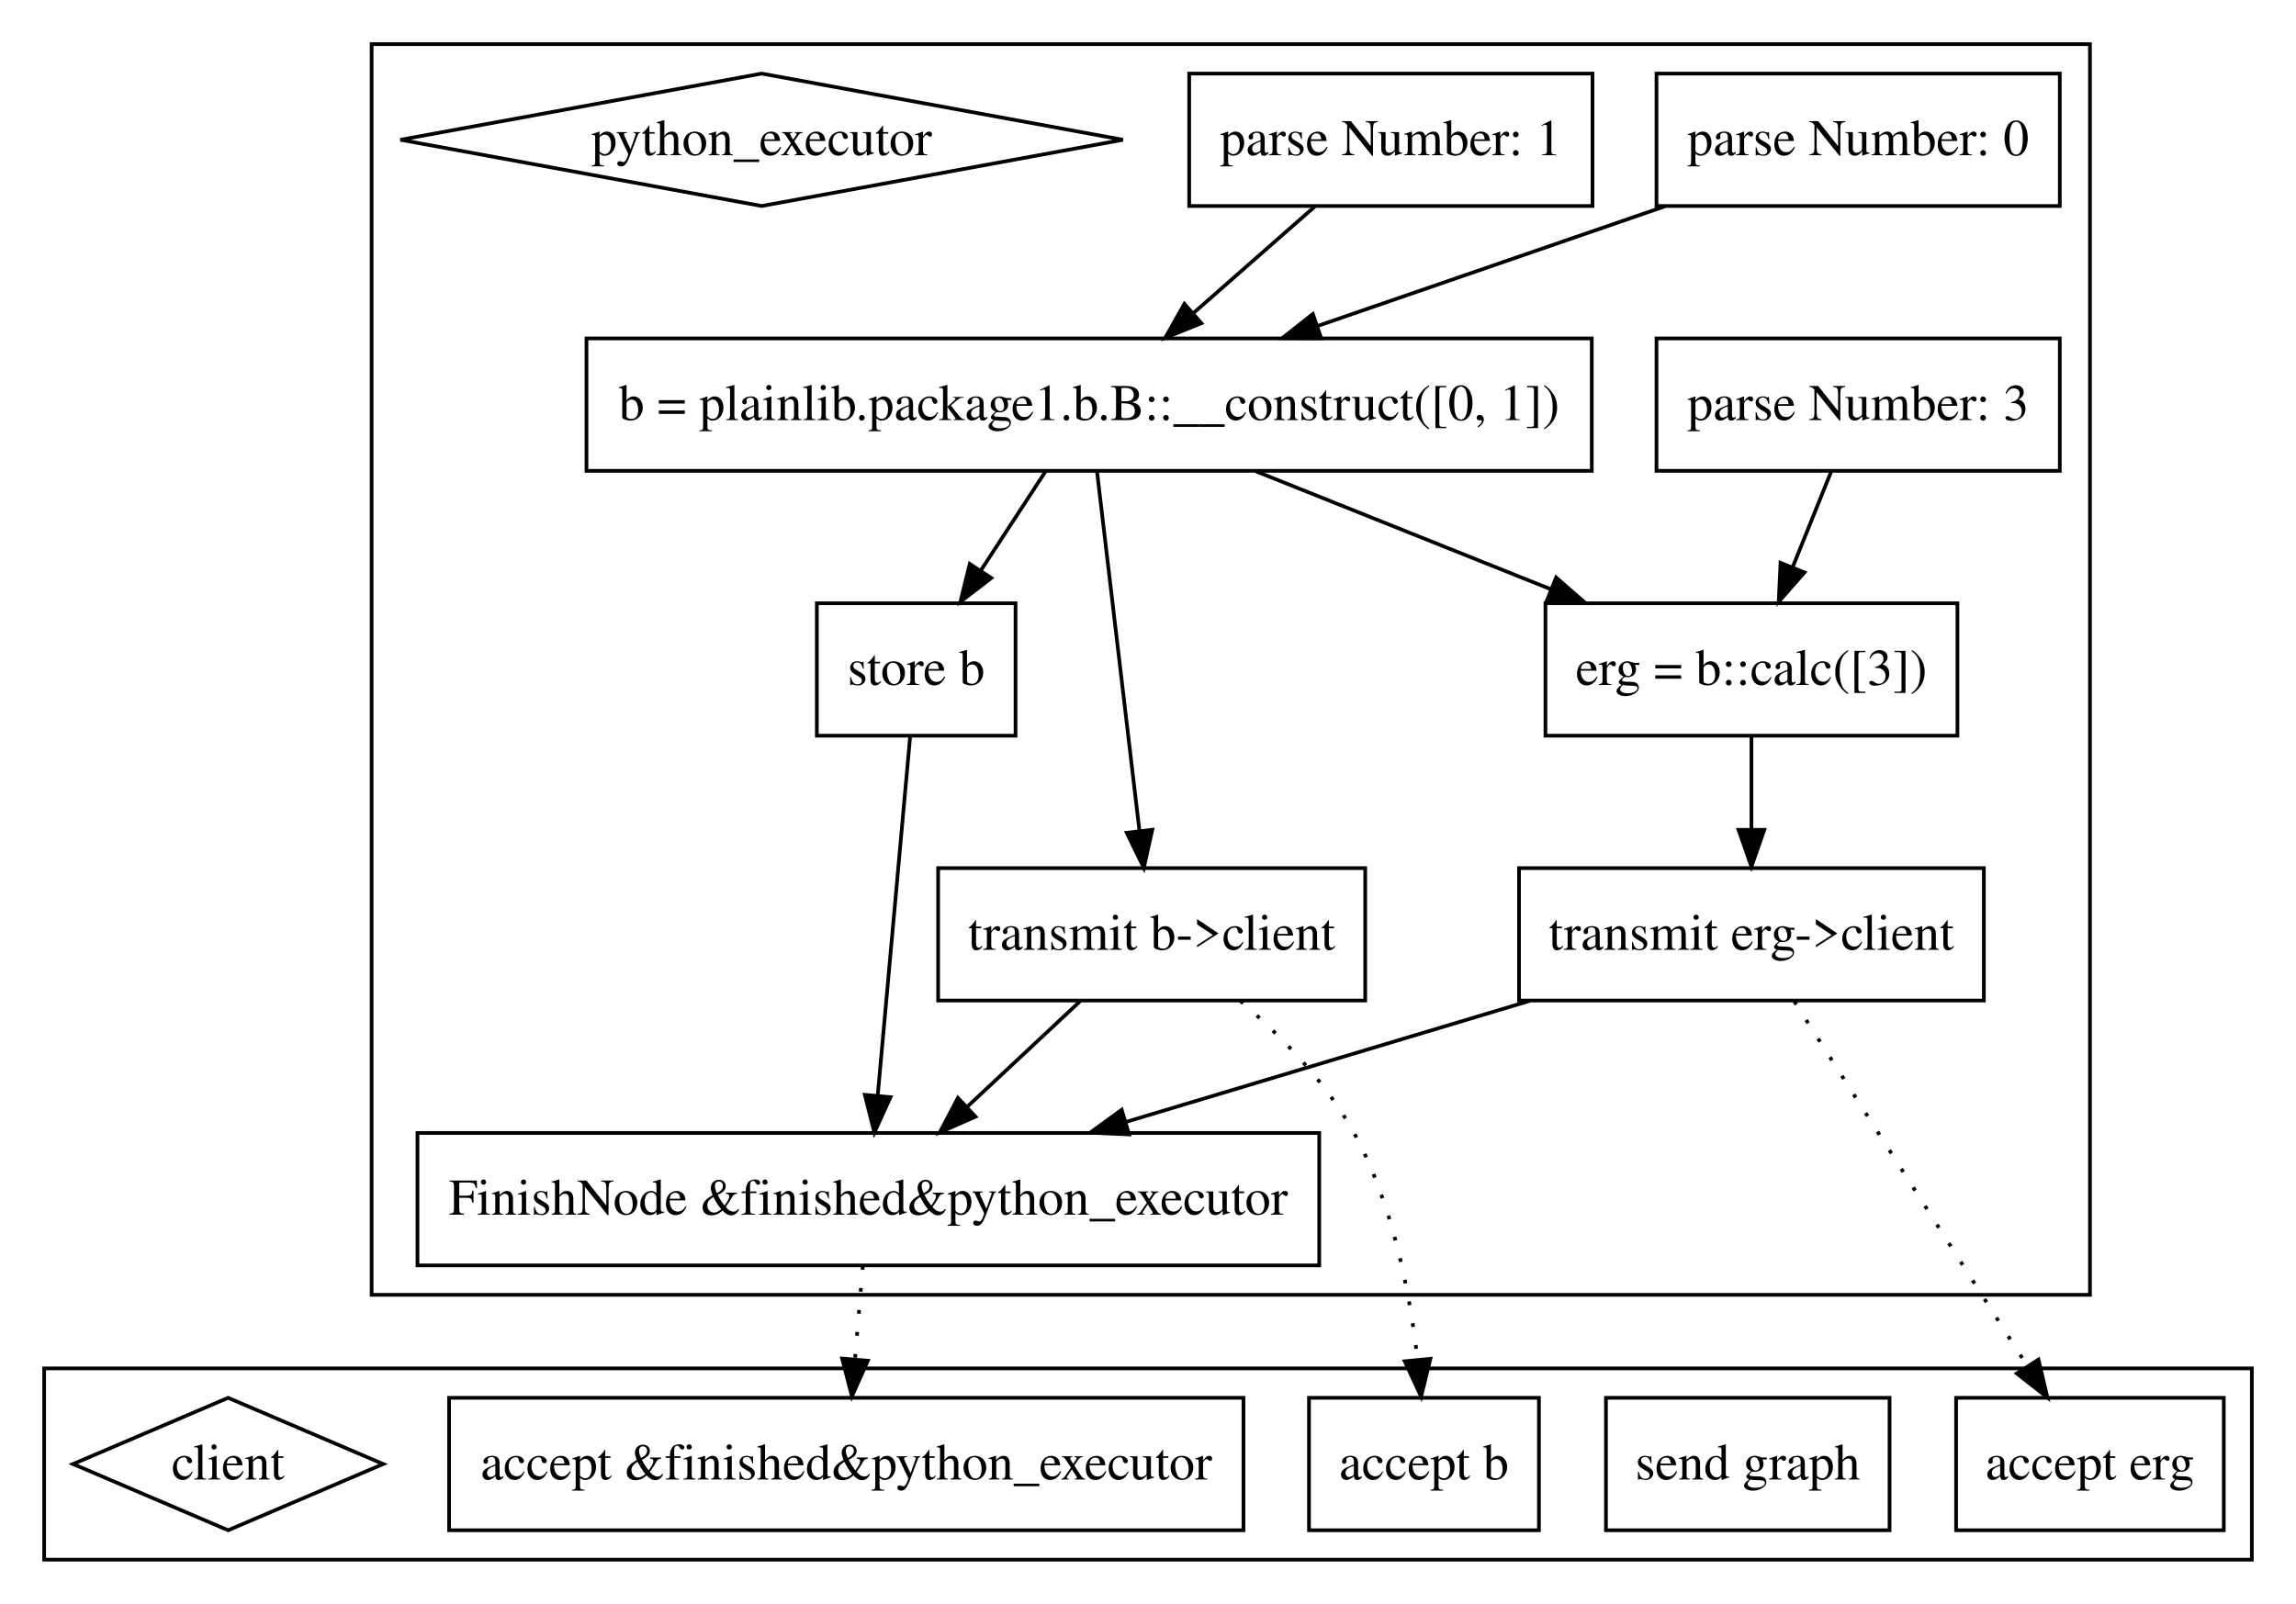
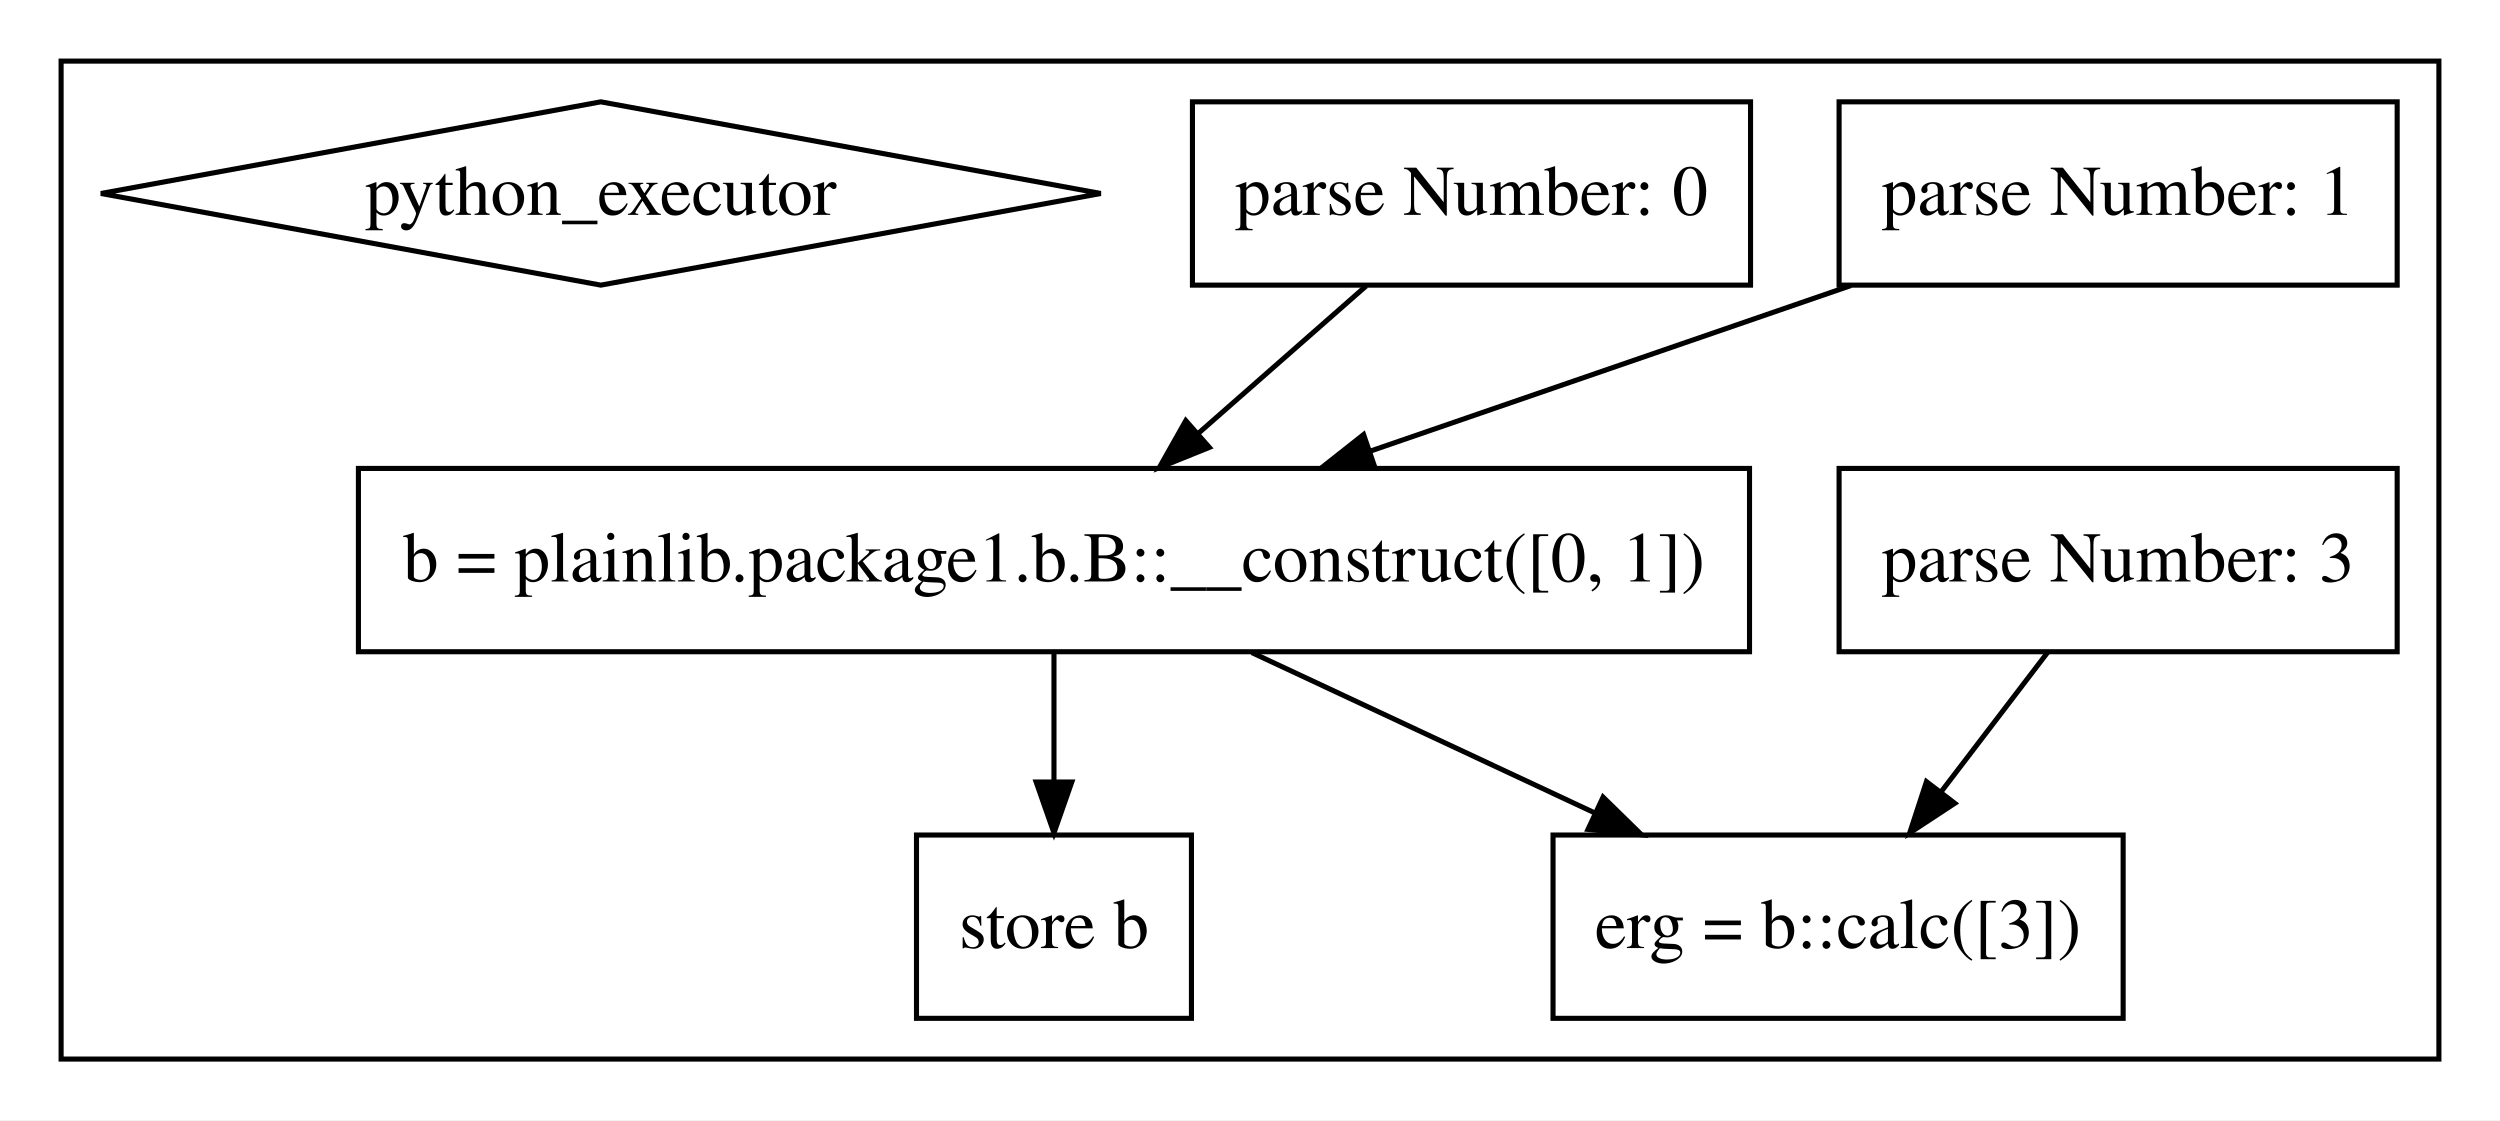
- <svg xmlns="http://www.w3.org/2000/svg" width="624pt" height="436pt" viewBox="0.00 0.00 624.00 436.00">
-   <g id="graph0" class="graph" transform="scale(1 1) rotate(0) translate(4 432)">
-     <polygon fill="#ffffff" stroke="transparent" points="-4,4 -4,-432 620,-432 620,4 -4,4" />
+ <svg xmlns="http://www.w3.org/2000/svg" width="491pt" height="220pt" viewBox="0.00 0.00 491.00 220.00">
+   <g id="graph0" class="graph" transform="scale(1 1) rotate(0) translate(4 216)">
+     <polygon fill="#ffffff" stroke="transparent" points="-4,4 -4,-216 487,-216 487,4 -4,4" />
    <g id="clust1" class="cluster">
-       <polygon fill="none" stroke="#000000" points="97,-80 97,-420 564,-420 564,-80 97,-80" />
-     </g>
-     <g id="clust2" class="cluster">
-       <polygon fill="none" stroke="#000000" points="8,-8 8,-60 608,-60 608,-8 8,-8" />
+       <polygon fill="none" stroke="#000000" points="8,-8 8,-204 475,-204 475,-8 8,-8" />
    </g>
    <g id="node1" class="node">
-       <polygon fill="none" stroke="#000000" points="367.037,-196 250.963,-196 250.963,-160 367.037,-160 367.037,-196" />
-       <text text-anchor="middle" x="309" y="-173.8" font-family="Times,serif" font-size="14.00" fill="#000000">transmit b-&gt;client</text>
+       <polygon fill="none" stroke="#000000" points="466.804,-196 357.196,-196 357.196,-160 466.804,-160 466.804,-196" />
+       <text text-anchor="middle" x="412" y="-173.8" font-family="Times,serif" font-size="14.00" fill="#000000">parse Number: 1</text>
    </g>
    <g id="node2" class="node">
-       <polygon fill="none" stroke="#000000" points="354.538,-124 109.462,-124 109.462,-88 354.538,-88 354.538,-124" />
-       <text text-anchor="middle" x="232" y="-101.8" font-family="Times,serif" font-size="14.00" fill="#000000">FinishNode &amp;finished&amp;python_executor</text>
+       <polygon fill="none" stroke="#000000" points="339.606,-124 66.394,-124 66.394,-88 339.606,-88 339.606,-124" />
+       <text text-anchor="middle" x="203" y="-101.8" font-family="Times,serif" font-size="14.00" fill="#000000">b = plainlib.package1.b.B::__construct([0, 1])</text>
    </g>
    <g id="edge1" class="edge">
-       <path fill="none" stroke="#000000" d="M289.57,-159.831C280.268,-151.134 268.98,-140.578 258.871,-131.126" />
-       <polygon fill="#000000" stroke="#000000" points="261.119,-128.436 251.424,-124.163 256.338,-133.549 261.119,-128.436" />
-     </g>
-     <g id="node11" class="node">
-       <polygon fill="none" stroke="#000000" points="414.246,-52 351.754,-52 351.754,-16 414.246,-16 414.246,-52" />
-       <text text-anchor="middle" x="383" y="-29.8" font-family="Times,serif" font-size="14.00" fill="#000000">accept b</text>
-     </g>
-     <g id="edge12" class="edge">
-       <path fill="none" stroke="#000000" stroke-dasharray="1,5" d="M333.101,-159.914C344.133,-150.402 356.411,-137.847 364,-124 374.393,-105.035 379.107,-80.95 381.242,-62.468" />
-       <polygon fill="#000000" stroke="#000000" points="384.745,-62.606 382.225,-52.316 377.778,-61.932 384.745,-62.606" />
-     </g>
-     <g id="node14" class="node">
-       <polygon fill="none" stroke="#000000" points="333.946,-52 118.054,-52 118.054,-16 333.946,-16 333.946,-52" />
-       <text text-anchor="middle" x="226" y="-29.8" font-family="Times,serif" font-size="14.00" fill="#000000">accept &amp;finished&amp;python_executor</text>
-     </g>
-     <g id="edge13" class="edge">
-       <path fill="none" stroke="#000000" stroke-dasharray="1,5" d="M230.486,-87.831C229.844,-80.131 229.081,-70.974 228.368,-62.417" />
-       <polygon fill="#000000" stroke="#000000" points="231.853,-62.088 227.534,-52.413 224.877,-62.669 231.853,-62.088" />
+       <path fill="none" stroke="#000000" d="M359.53,-159.924C330.834,-150.039 295.111,-137.732 265.04,-127.373" />
+       <polygon fill="#000000" stroke="#000000" points="266.086,-124.031 255.491,-124.083 263.806,-130.649 266.086,-124.031" />
    </g>
    <g id="node3" class="node">
-       <polygon fill="none" stroke="#000000" points="272,-268 218,-268 218,-232 272,-232 272,-268" />
-       <text text-anchor="middle" x="245" y="-245.8" font-family="Times,serif" font-size="14.00" fill="#000000">store b</text>
+       <polygon fill="none" stroke="#000000" points="230,-52 176,-52 176,-16 230,-16 230,-52" />
+       <text text-anchor="middle" x="203" y="-29.8" font-family="Times,serif" font-size="14.00" fill="#000000">store b</text>
    </g>
-     <g id="edge10" class="edge">
-       <path fill="none" stroke="#000000" d="M243.353,-231.762C241.136,-207.201 237.168,-163.247 234.56,-134.354" />
-       <polygon fill="#000000" stroke="#000000" points="238.018,-133.734 233.633,-124.09 231.047,-134.364 238.018,-133.734" />
+     <g id="edge2" class="edge">
+       <path fill="none" stroke="#000000" d="M203,-87.831C203,-80.131 203,-70.974 203,-62.417" />
+       <polygon fill="#000000" stroke="#000000" points="206.5,-62.413 203,-52.413 199.5,-62.413 206.5,-62.413" />
+     </g>
+     <g id="node6" class="node">
+       <polygon fill="none" stroke="#000000" points="412.985,-52 301.015,-52 301.015,-16 412.985,-16 412.985,-52" />
+       <text text-anchor="middle" x="357" y="-29.8" font-family="Times,serif" font-size="14.00" fill="#000000">erg = b::calc([3])</text>
+     </g>
+     <g id="edge4" class="edge">
+       <path fill="none" stroke="#000000" d="M241.861,-87.831C262.274,-78.287 287.472,-66.507 309.086,-56.401" />
+       <polygon fill="#000000" stroke="#000000" points="310.842,-59.444 318.419,-52.038 307.877,-53.103 310.842,-59.444" />
    </g>
    <g id="node4" class="node">
-       <polygon fill="none" stroke="#000000" points="555.804,-340 446.196,-340 446.196,-304 555.804,-304 555.804,-340" />
-       <text text-anchor="middle" x="501" y="-317.8" font-family="Times,serif" font-size="14.00" fill="#000000">parse Number: 3</text>
+       <polygon fill="none" stroke="#000000" points="466.804,-124 357.196,-124 357.196,-88 466.804,-88 466.804,-124" />
+       <text text-anchor="middle" x="412" y="-101.8" font-family="Times,serif" font-size="14.00" fill="#000000">parse Number: 3</text>
+     </g>
+     <g id="edge3" class="edge">
+       <path fill="none" stroke="#000000" d="M398.121,-87.831C391.786,-79.539 384.162,-69.557 377.207,-60.453" />
+       <polygon fill="#000000" stroke="#000000" points="379.918,-58.235 371.066,-52.413 374.355,-62.485 379.918,-58.235" />
    </g>
    <g id="node5" class="node">
-       <polygon fill="none" stroke="#000000" points="527.985,-268 416.015,-268 416.015,-232 527.985,-232 527.985,-268" />
-       <text text-anchor="middle" x="472" y="-245.8" font-family="Times,serif" font-size="14.00" fill="#000000">erg = b::calc([3])</text>
+       <polygon fill="none" stroke="#000000" points="339.804,-196 230.196,-196 230.196,-160 339.804,-160 339.804,-196" />
+       <text text-anchor="middle" x="285" y="-173.8" font-family="Times,serif" font-size="14.00" fill="#000000">parse Number: 0</text>
    </g>
-     <g id="edge2" class="edge">
-       <path fill="none" stroke="#000000" d="M493.682,-303.831C490.512,-295.962 486.73,-286.571 483.219,-277.853" />
-       <polygon fill="#000000" stroke="#000000" points="486.399,-276.382 479.416,-268.413 479.906,-278.997 486.399,-276.382" />
-     </g>
-     <g id="node6" class="node">
-       <polygon fill="none" stroke="#000000" points="535.167,-196 408.833,-196 408.833,-160 535.167,-160 535.167,-196" />
-       <text text-anchor="middle" x="472" y="-173.8" font-family="Times,serif" font-size="14.00" fill="#000000">transmit erg-&gt;client</text>
-     </g>
-     <g id="edge3" class="edge">
-       <path fill="none" stroke="#000000" d="M472,-231.831C472,-224.131 472,-214.974 472,-206.417" />
-       <polygon fill="#000000" stroke="#000000" points="475.5,-206.413 472,-196.413 468.5,-206.413 475.5,-206.413" />
-     </g>
-     <g id="edge8" class="edge">
-       <path fill="none" stroke="#000000" d="M411.748,-159.924C378.368,-149.91 336.707,-137.412 301.9,-126.97" />
-       <polygon fill="#000000" stroke="#000000" points="302.861,-123.604 292.277,-124.083 300.85,-130.309 302.861,-123.604" />
-     </g>
-     <g id="node13" class="node">
-       <polygon fill="none" stroke="#000000" points="600.375,-52 527.625,-52 527.625,-16 600.375,-16 600.375,-52" />
-       <text text-anchor="middle" x="564" y="-29.8" font-family="Times,serif" font-size="14.00" fill="#000000">accept erg</text>
-     </g>
-     <g id="edge11" class="edge">
-       <path fill="none" stroke="#000000" stroke-dasharray="1,5" d="M483.652,-159.762C499.62,-134.768 528.419,-89.692 546.852,-60.841" />
-       <polygon fill="#000000" stroke="#000000" points="550.008,-62.401 552.443,-52.09 544.109,-58.632 550.008,-62.401" />
+     <g id="edge5" class="edge">
+       <path fill="none" stroke="#000000" d="M264.308,-159.831C254.305,-151.048 242.145,-140.371 231.3,-130.849" />
+       <polygon fill="#000000" stroke="#000000" points="233.509,-128.131 223.685,-124.163 228.891,-133.391 233.509,-128.131" />
    </g>
    <g id="node7" class="node">
-       <polygon fill="none" stroke="#000000" points="555.804,-412 446.196,-412 446.196,-376 555.804,-376 555.804,-412" />
-       <text text-anchor="middle" x="501" y="-389.8" font-family="Times,serif" font-size="14.00" fill="#000000">parse Number: 0</text>
-     </g>
-     <g id="node9" class="node">
-       <polygon fill="none" stroke="#000000" points="428.606,-340 155.393,-340 155.393,-304 428.606,-304 428.606,-340" />
-       <text text-anchor="middle" x="292" y="-317.8" font-family="Times,serif" font-size="14.00" fill="#000000">b = plainlib.package1.b.B::__construct([0, 1])</text>
-     </g>
-     <g id="edge5" class="edge">
-       <path fill="none" stroke="#000000" d="M448.53,-375.924C419.834,-366.039 384.111,-353.732 354.04,-343.373" />
-       <polygon fill="#000000" stroke="#000000" points="355.086,-340.031 344.491,-340.083 352.806,-346.649 355.086,-340.031" />
-     </g>
-     <g id="node8" class="node">
-       <polygon fill="none" stroke="#000000" points="428.804,-412 319.196,-412 319.196,-376 428.804,-376 428.804,-412" />
-       <text text-anchor="middle" x="374" y="-389.8" font-family="Times,serif" font-size="14.00" fill="#000000">parse Number: 1</text>
-     </g>
-     <g id="edge4" class="edge">
-       <path fill="none" stroke="#000000" d="M353.308,-375.831C343.305,-367.048 331.145,-356.371 320.3,-346.849" />
-       <polygon fill="#000000" stroke="#000000" points="322.509,-344.131 312.685,-340.163 317.891,-349.391 322.509,-344.131" />
-     </g>
-     <g id="edge6" class="edge">
-       <path fill="none" stroke="#000000" d="M294.153,-303.762C297.053,-279.201 302.242,-235.247 305.653,-206.354" />
-       <polygon fill="#000000" stroke="#000000" points="309.168,-206.431 306.864,-196.09 302.216,-205.61 309.168,-206.431" />
-     </g>
-     <g id="edge7" class="edge">
-       <path fill="none" stroke="#000000" d="M280.14,-303.831C274.837,-295.708 268.476,-285.964 262.633,-277.012" />
-       <polygon fill="#000000" stroke="#000000" points="265.417,-274.874 257.02,-268.413 259.555,-278.7 265.417,-274.874" />
-     </g>
-     <g id="edge9" class="edge">
-       <path fill="none" stroke="#000000" d="M337.422,-303.831C361.709,-294.116 391.792,-282.083 417.352,-271.859" />
-       <polygon fill="#000000" stroke="#000000" points="418.92,-275.002 426.905,-268.038 416.32,-268.502 418.92,-275.002" />
-     </g>
-     <g id="node10" class="node">
-       <polygon fill="none" stroke="#000000" points="203,-412 104.82,-394 203,-376 301.18,-394 203,-412" />
-       <text text-anchor="middle" x="203" y="-389.8" font-family="Times,serif" font-size="14.00" fill="#000000">python_executor</text>
-     </g>
-     <g id="node12" class="node">
-       <polygon fill="none" stroke="#000000" points="509.538,-52 432.462,-52 432.462,-16 509.538,-16 509.538,-52" />
-       <text text-anchor="middle" x="471" y="-29.8" font-family="Times,serif" font-size="14.00" fill="#000000">send graph</text>
-     </g>
-     <g id="node15" class="node">
-       <polygon fill="none" stroke="#000000" points="58,-52 15.855,-34 58,-16 100.145,-34 58,-52" />
-       <text text-anchor="middle" x="58" y="-29.8" font-family="Times,serif" font-size="14.00" fill="#000000">client</text>
+       <polygon fill="none" stroke="#000000" points="114,-196 15.82,-178 114,-160 212.18,-178 114,-196" />
+       <text text-anchor="middle" x="114" y="-173.8" font-family="Times,serif" font-size="14.00" fill="#000000">python_executor</text>
    </g>
  </g>
</svg>
